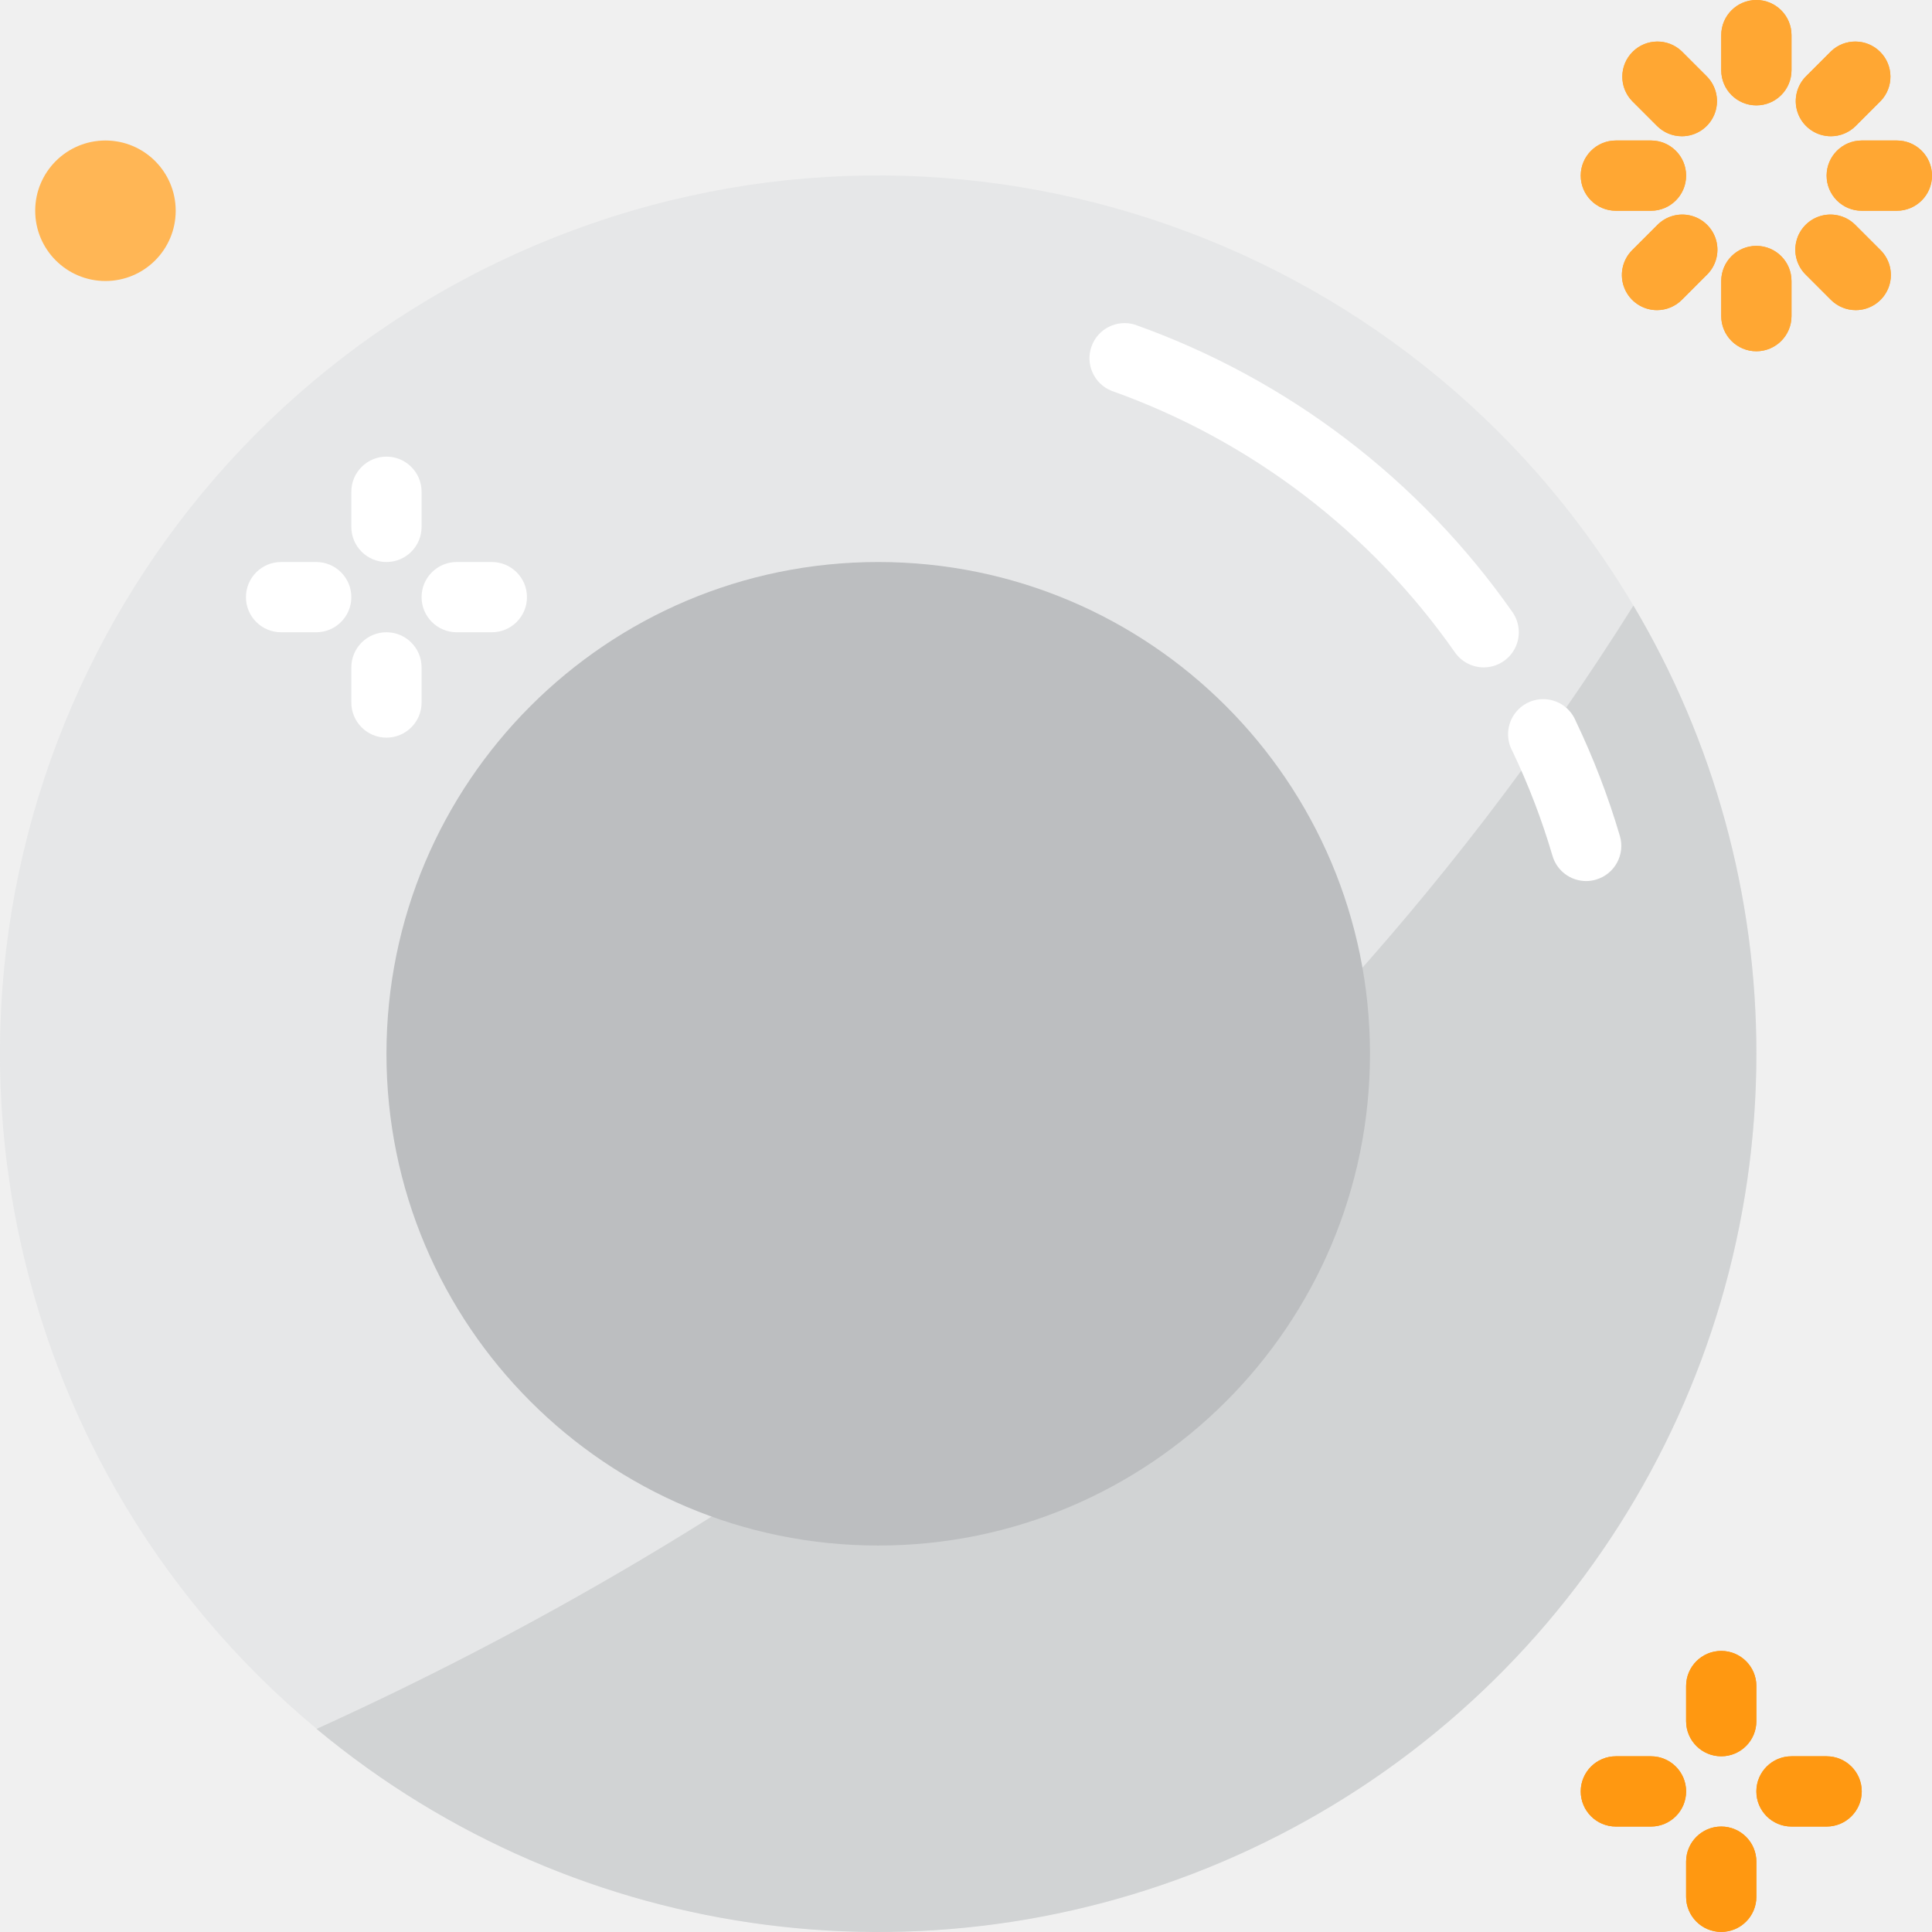
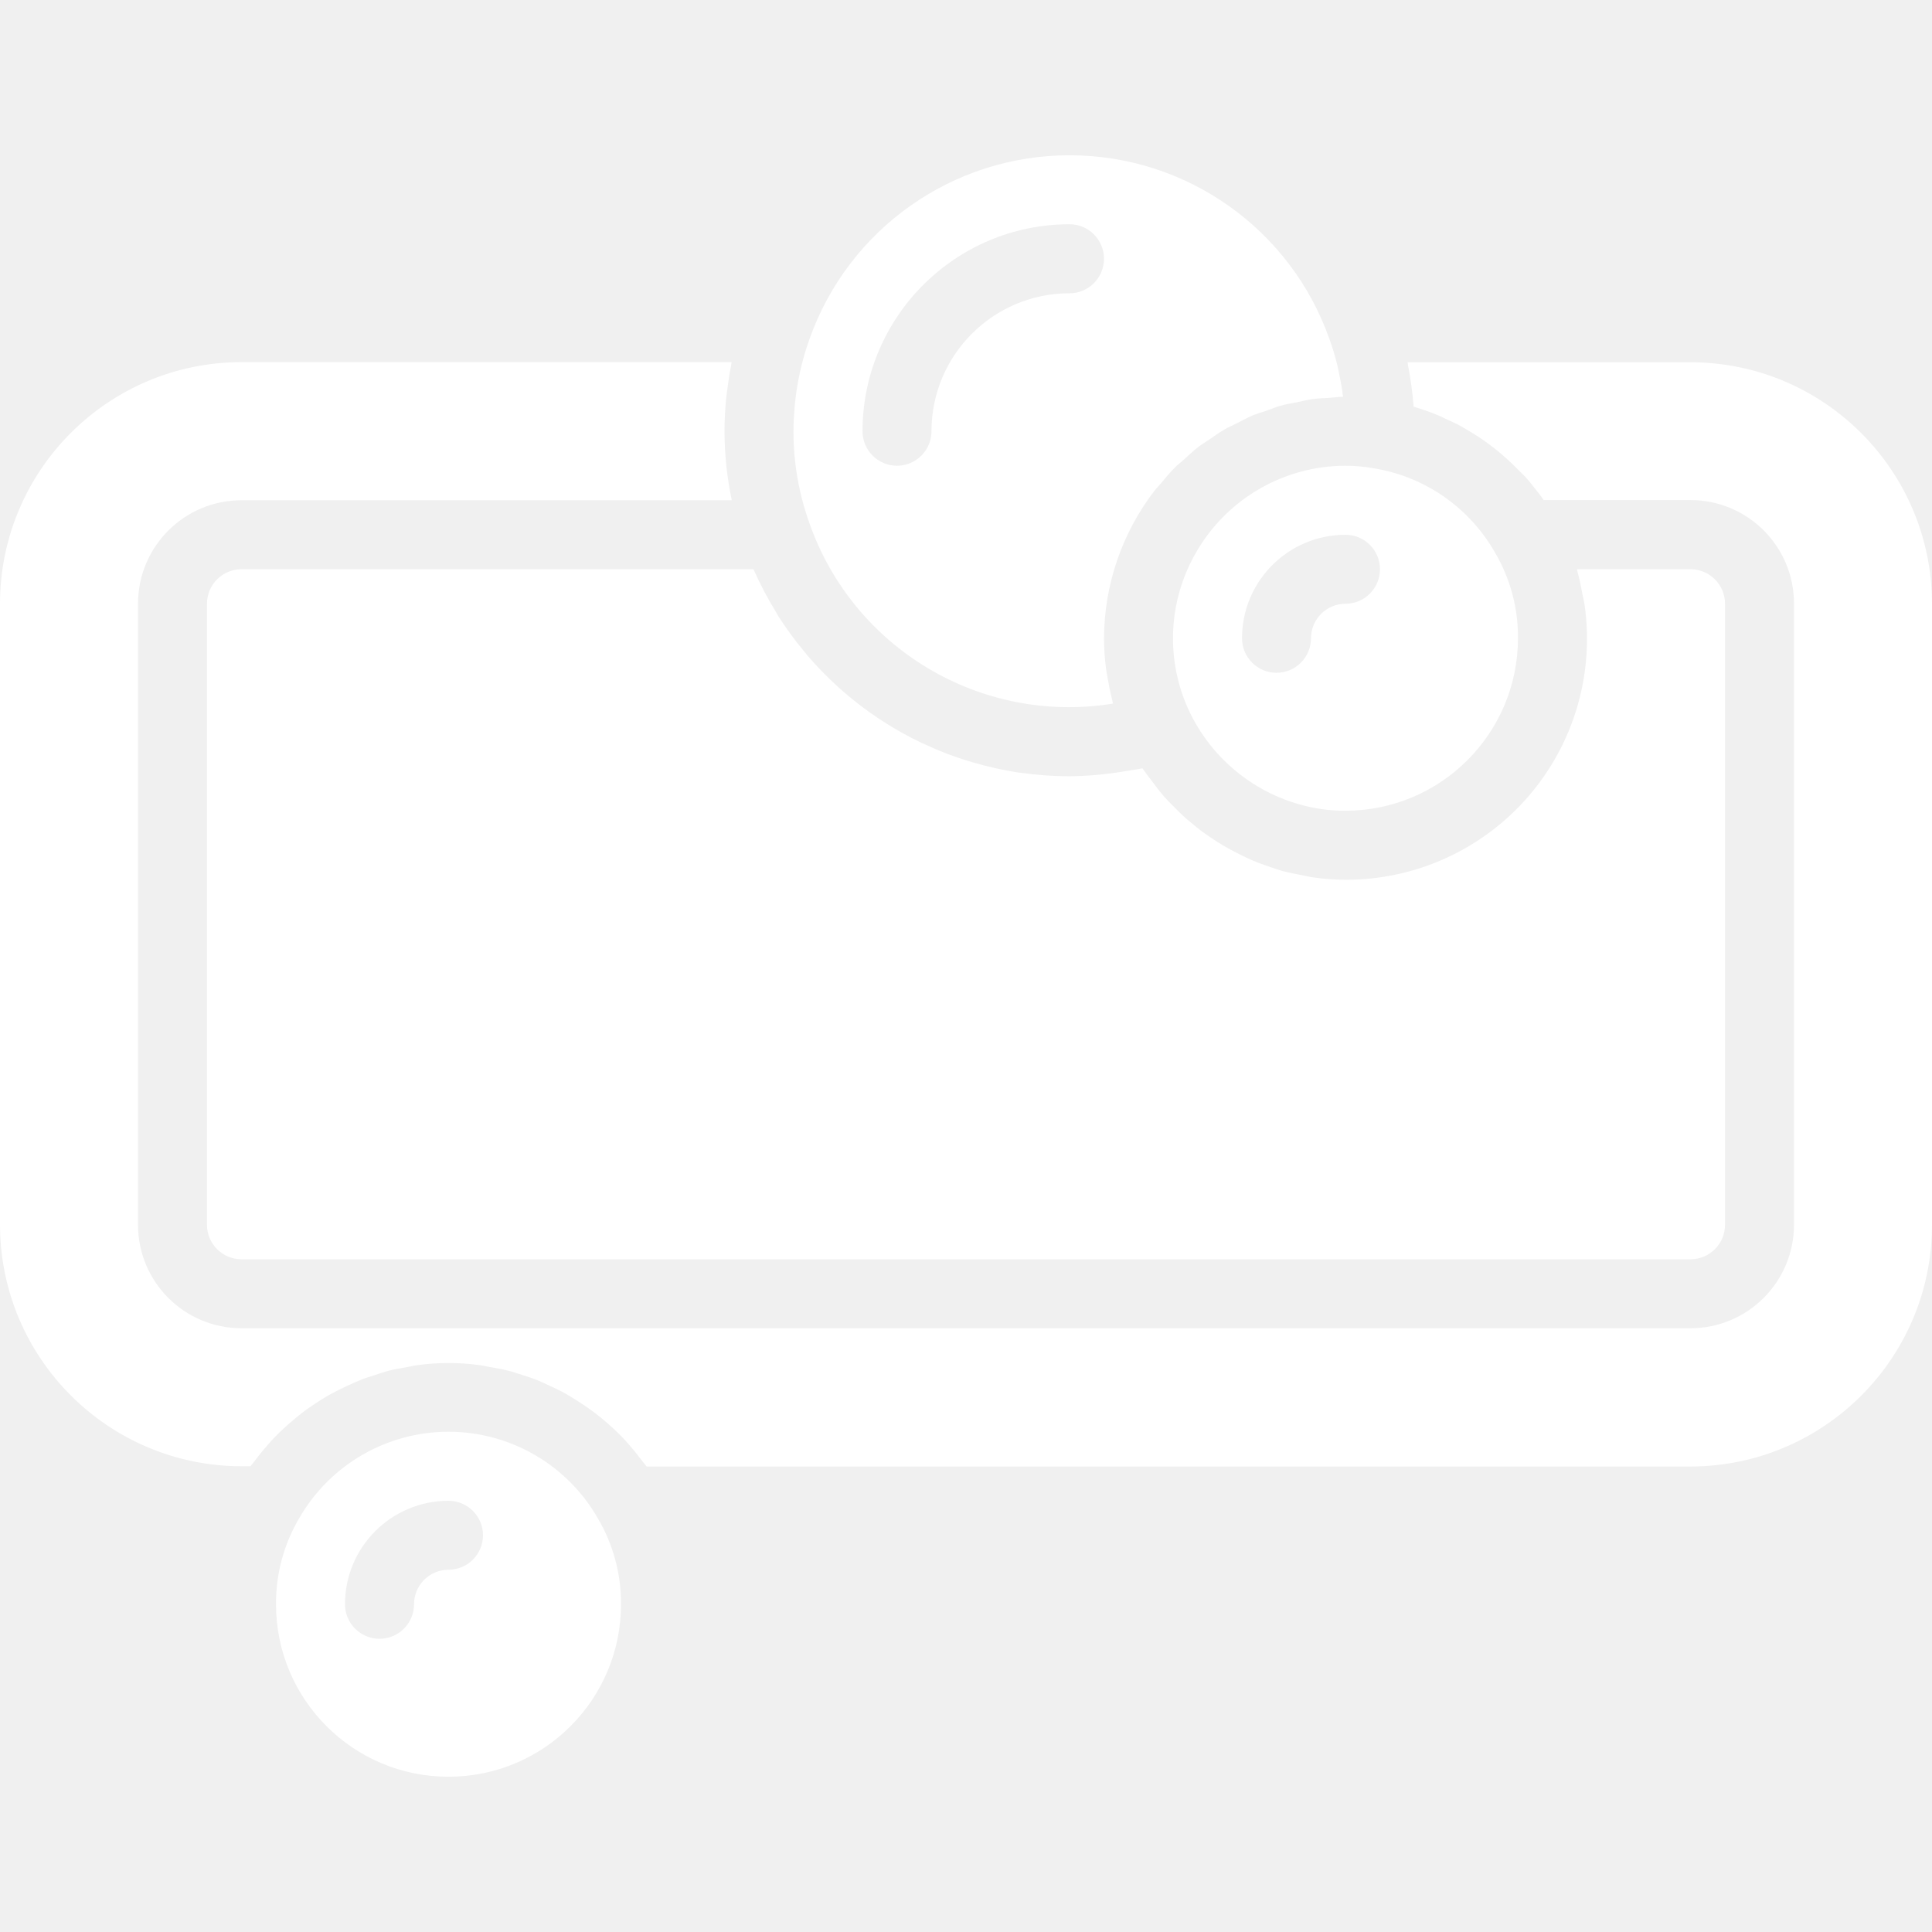
- <svg xmlns="http://www.w3.org/2000/svg" height="440pt" viewBox="0 0 440 440.018" width="440pt">
-   <path d="m400.008 240c-.008 100.137-74.074 184.832-173.316 198.191-99.242 13.359-193.07-48.738-219.559-145.309-26.488-96.57 22.523-197.844 114.695-236.988 92.168-39.145 199.082-4.094 250.18 82.027 18.332 30.895 28.004 66.156 28 102.078zm0 0" fill="#e6e7e8" />
-   <path d="m400.008 240c.008 77.578-44.848 148.164-115.09 181.102-70.242 32.934-153.191 22.277-212.828-27.34 93.039-42.242 214.48-119.684 299.918-255.84 18.363 30.879 28.039 66.148 28 102.078zm0 0" fill="#d1d3d4" />
-   <path d="m312.008 240c0 61.855-50.145 112-112 112-61.855 0-112-50.145-112-112s50.145-112 112-112c61.855 0 112 50.145 112 112zm0 0" fill="#bcbec0" />
-   <path d="m40.008 48c0 8.836-7.16 16-16 16-8.836 0-16-7.164-16-16s7.164-16 16-16c8.84 0 16 7.164 16 16zm0 0" fill="#ffb655" />
-   <path d="m361.242 200.664c-3.555-.004-6.68-2.348-7.672-5.762-2.395-8.152-5.434-16.105-9.098-23.773-1.449-2.602-1.336-5.789.293-8.277 1.629-2.492 4.508-3.871 7.469-3.582 2.965.289 5.52 2.195 6.641 4.953 4.043 8.445 7.402 17.195 10.047 26.176 1.242 4.242-1.184 8.688-5.426 9.93-.73.219-1.492.332-2.254.336zm0 0" fill="#fff" />
-   <path d="m337.922 152c-2.617.004-5.07-1.277-6.57-3.426-19.254-27.512-46.609-48.34-78.254-59.582-3.949-1.613-5.938-6.043-4.52-10.066 1.418-4.02 5.742-6.223 9.832-5.004 34.809 12.363 64.895 35.273 86.078 65.535 1.688 2.445 1.883 5.621.504 8.254-1.379 2.633-4.102 4.281-7.07 4.289zm0 0" fill="#fff" />
-   <g fill="#ffa733">
-     <path d="m400.008 24c-4.418 0-8-3.582-8-8v-8c0-4.418 3.582-8 8-8 4.418 0 8 3.582 8 8v8c0 4.418-3.582 8-8 8zm0 0" />
-     <path d="m383.043 31.031c-2.125 0-4.156-.844-5.656-2.344l-5.664-5.664c-3.035-3.137-2.988-8.129.098-11.215 3.086-3.086 8.074-3.129 11.215-.098l5.66 5.664c2.289 2.289 2.973 5.73 1.734 8.719-1.238 2.988-4.152 4.938-7.387 4.938zm0 0" />
-     <path d="m376.008 48h-8c-4.418 0-8-3.582-8-8s3.582-8 8-8h8c4.418 0 8 3.582 8 8s-3.582 8-8 8zm0 0" />
-     <path d="m377.379 70.633c-3.238 0-6.152-1.949-7.391-4.941-1.238-2.988-.555-6.426 1.734-8.715l5.664-5.664c2.008-2.082 4.98-2.914 7.777-2.184 2.797.734 4.984 2.918 5.715 5.715.73 2.797-.102 5.773-2.184 7.781l-5.66 5.664c-1.5 1.5-3.535 2.344-5.656 2.344zm0 0" />
-     <path d="m400.008 80c-4.418 0-8-3.582-8-8v-8c0-4.418 3.582-8 8-8 4.418 0 8 3.582 8 8v8c0 4.418-3.582 8-8 8zm0 0" />
-     <path d="m422.641 70.633c-2.121 0-4.156-.844-5.656-2.344l-5.664-5.664c-2.078-2.008-2.914-4.984-2.18-7.781.73-2.797 2.914-4.98 5.711-5.715 2.797-.73 5.773.102 7.781 2.184l5.664 5.664c2.289 2.289 2.973 5.727 1.734 8.715-1.238 2.992-4.156 4.941-7.391 4.941zm0 0" />
-     <path d="m432.008 48h-8c-4.418 0-8-3.582-8-8s3.582-8 8-8h8c4.418 0 8 3.582 8 8s-3.582 8-8 8zm0 0" />
-     <path d="m416.977 31.031c-3.234 0-6.152-1.949-7.391-4.938-1.234-2.988-.551-6.43 1.734-8.719l5.664-5.664c3.141-3.031 8.129-2.988 11.215.098 3.086 3.086 3.129 8.078.098 11.215l-5.664 5.664c-1.5 1.5-3.535 2.344-5.656 2.344zm0 0" />
-   </g>
-   <path d="m88.008 128c-4.418 0-8-3.582-8-8v-8c0-4.418 3.582-8 8-8 4.418 0 8 3.582 8 8v8c0 4.418-3.582 8-8 8zm0 0" fill="#fff" />
-   <path d="m72.008 144h-8c-4.418 0-8-3.582-8-8s3.582-8 8-8h8c4.418 0 8 3.582 8 8s-3.582 8-8 8zm0 0" fill="#fff" />
-   <path d="m88.008 168c-4.418 0-8-3.582-8-8v-8c0-4.418 3.582-8 8-8 4.418 0 8 3.582 8 8v8c0 4.418-3.582 8-8 8zm0 0" fill="#fff" />
-   <path d="m112.008 144h-8c-4.418 0-8-3.582-8-8s3.582-8 8-8h8c4.418 0 8 3.582 8 8s-3.582 8-8 8zm0 0" fill="#fff" />
-   <path d="m392.008 400c-4.418 0-8-3.582-8-8v-8c0-4.418 3.582-8 8-8 4.418 0 8 3.582 8 8v8c0 4.418-3.582 8-8 8zm0 0" fill="#ff9811" />
-   <path d="m376.008 416h-8c-4.418 0-8-3.582-8-8s3.582-8 8-8h8c4.418 0 8 3.582 8 8s-3.582 8-8 8zm0 0" fill="#ff9811" />
-   <path d="m392.008 440c-4.418 0-8-3.582-8-8v-8c0-4.418 3.582-8 8-8 4.418 0 8 3.582 8 8v8c0 4.418-3.582 8-8 8zm0 0" fill="#ff9811" />
-   <path d="m416.008 416h-8c-4.418 0-8-3.582-8-8s3.582-8 8-8h8c4.418 0 8 3.582 8 8s-3.582 8-8 8zm0 0" fill="#ff9811" />
-   <path d="m400.008 24c-4.418 0-8-3.582-8-8v-8c0-4.418 3.582-8 8-8 4.418 0 8 3.582 8 8v8c0 4.418-3.582 8-8 8zm0 0" fill="#ffa733" />
-   <path d="m383.043 31.031c-2.125 0-4.156-.844-5.656-2.344l-5.664-5.664c-3.035-3.137-2.988-8.129.098-11.215 3.086-3.086 8.074-3.129 11.215-.098l5.66 5.664c2.289 2.289 2.973 5.73 1.734 8.719-1.238 2.988-4.152 4.938-7.387 4.938zm0 0" fill="#ffa733" />
-   <path d="m376.008 48h-8c-4.418 0-8-3.582-8-8s3.582-8 8-8h8c4.418 0 8 3.582 8 8s-3.582 8-8 8zm0 0" fill="#ffa733" />
-   <path d="m377.379 70.633c-3.238 0-6.152-1.949-7.391-4.941-1.238-2.988-.555-6.426 1.734-8.715l5.664-5.664c2.008-2.082 4.98-2.914 7.777-2.184 2.797.734 4.984 2.918 5.715 5.715.73 2.797-.102 5.773-2.184 7.781l-5.66 5.664c-1.5 1.5-3.535 2.344-5.656 2.344zm0 0" fill="#ffa733" />
-   <path d="m400.008 80c-4.418 0-8-3.582-8-8v-8c0-4.418 3.582-8 8-8 4.418 0 8 3.582 8 8v8c0 4.418-3.582 8-8 8zm0 0" fill="#ffa733" />
-   <path d="m422.641 70.633c-2.121 0-4.156-.844-5.656-2.344l-5.664-5.664c-2.078-2.008-2.914-4.984-2.18-7.781.73-2.797 2.914-4.98 5.711-5.715 2.797-.73 5.773.102 7.781 2.184l5.664 5.664c2.289 2.289 2.973 5.727 1.734 8.715-1.238 2.992-4.156 4.941-7.391 4.941zm0 0" fill="#ffa733" />
-   <path d="m432.008 48h-8c-4.418 0-8-3.582-8-8s3.582-8 8-8h8c4.418 0 8 3.582 8 8s-3.582 8-8 8zm0 0" fill="#ffa733" />
-   <path d="m416.977 31.031c-3.234 0-6.152-1.949-7.391-4.938-1.234-2.988-.551-6.43 1.734-8.719l5.664-5.664c3.141-3.031 8.129-2.988 11.215.098 3.086 3.086 3.129 8.078.098 11.215l-5.664 5.664c-1.5 1.5-3.535 2.344-5.656 2.344zm0 0" fill="#ffa733" />
-   <path d="m392.008 400c-4.418 0-8-3.582-8-8v-8c0-4.418 3.582-8 8-8 4.418 0 8 3.582 8 8v8c0 4.418-3.582 8-8 8zm0 0" fill="#ff9811" />
-   <path d="m376.008 416h-8c-4.418 0-8-3.582-8-8s3.582-8 8-8h8c4.418 0 8 3.582 8 8s-3.582 8-8 8zm0 0" fill="#ff9811" />
-   <path d="m392.008 440c-4.418 0-8-3.582-8-8v-8c0-4.418 3.582-8 8-8 4.418 0 8 3.582 8 8v8c0 4.418-3.582 8-8 8zm0 0" fill="#ff9811" />
-   <path d="m416.008 416h-8c-4.418 0-8-3.582-8-8s3.582-8 8-8h8c4.418 0 8 3.582 8 8s-3.582 8-8 8zm0 0" fill="#ff9811" />
+ <svg xmlns="http://www.w3.org/2000/svg" width="30" height="30" viewBox="0 0 30 30" fill="none">
+   <path d="M12.34 6.306C12.329 6.436 12.321 6.565 12.321 6.696C12.32 7.182 12.404 7.664 12.568 8.122C13.25 10.067 15.224 11.248 17.261 10.929C17.268 10.929 17.275 10.925 17.282 10.924C17.275 10.901 17.273 10.877 17.267 10.855C17.239 10.748 17.218 10.641 17.2 10.533C17.192 10.484 17.181 10.436 17.175 10.387C17.154 10.229 17.144 10.07 17.143 9.911C17.146 9.083 17.421 8.279 17.925 7.622C17.956 7.582 17.992 7.547 18.024 7.509C18.096 7.422 18.168 7.335 18.247 7.256C18.29 7.214 18.338 7.177 18.383 7.137C18.458 7.069 18.531 6.999 18.611 6.937C18.665 6.897 18.721 6.864 18.776 6.826C18.854 6.773 18.931 6.716 19.013 6.669C19.075 6.633 19.14 6.605 19.205 6.573C19.285 6.532 19.366 6.488 19.445 6.453C19.515 6.424 19.588 6.404 19.66 6.379C19.741 6.35 19.82 6.318 19.904 6.295C19.979 6.274 20.057 6.263 20.134 6.247C20.211 6.231 20.298 6.209 20.382 6.197C20.466 6.185 20.543 6.184 20.624 6.179C20.705 6.174 20.777 6.162 20.854 6.161C20.85 6.129 20.847 6.096 20.842 6.064C20.829 5.981 20.815 5.9 20.797 5.819C20.787 5.768 20.777 5.717 20.765 5.666C20.731 5.533 20.693 5.399 20.646 5.272C20.044 3.558 18.426 2.412 16.61 2.411C14.793 2.41 13.174 3.555 12.569 5.267C12.449 5.603 12.372 5.952 12.34 6.306V6.306ZM16.607 3.482C16.903 3.482 17.143 3.722 17.143 4.018C17.143 4.314 16.903 4.554 16.607 4.554C15.424 4.554 14.464 5.513 14.464 6.696C14.464 6.992 14.224 7.232 13.929 7.232C13.633 7.232 13.393 6.992 13.393 6.696C13.395 4.922 14.833 3.484 16.607 3.482Z" fill="white" />
+   <path d="M30 9.375C29.998 7.305 28.32 5.627 26.25 5.625H21.857C21.861 5.643 21.861 5.663 21.865 5.681C21.904 5.881 21.932 6.083 21.948 6.285C21.948 6.296 21.951 6.305 21.952 6.316C22.07 6.35 22.186 6.39 22.299 6.436C22.353 6.456 22.399 6.481 22.449 6.504C22.516 6.534 22.583 6.564 22.648 6.598C22.699 6.625 22.747 6.655 22.797 6.684C22.858 6.72 22.92 6.757 22.978 6.796C23.026 6.828 23.07 6.86 23.116 6.894C23.175 6.938 23.233 6.983 23.29 7.03C23.331 7.066 23.371 7.101 23.412 7.137C23.469 7.19 23.524 7.244 23.578 7.298C23.614 7.334 23.649 7.37 23.686 7.405C23.743 7.469 23.797 7.536 23.85 7.605C23.876 7.639 23.904 7.672 23.929 7.706C23.943 7.726 23.956 7.745 23.97 7.765H26.25C27.137 7.765 27.857 8.484 27.857 9.372V19.018C27.857 19.905 27.137 20.625 26.25 20.625H3.75C2.862 20.625 2.143 19.905 2.143 19.018V9.375C2.143 8.487 2.862 7.768 3.75 7.768H11.363C11.289 7.416 11.251 7.057 11.25 6.696C11.25 6.527 11.26 6.358 11.275 6.192C11.281 6.138 11.289 6.085 11.296 6.031C11.31 5.918 11.326 5.806 11.349 5.694C11.354 5.671 11.355 5.646 11.36 5.623H3.75C1.68 5.625 0.002 7.303 0 9.373V19.018C0.002 21.088 1.68 22.765 3.75 22.768H3.89C3.907 22.742 3.929 22.72 3.948 22.694C3.992 22.634 4.038 22.578 4.085 22.521C4.132 22.464 4.192 22.395 4.249 22.334C4.306 22.274 4.356 22.227 4.409 22.177C4.463 22.127 4.532 22.07 4.595 22.016C4.658 21.963 4.709 21.924 4.768 21.881C4.837 21.832 4.907 21.786 4.978 21.741C5.038 21.704 5.098 21.666 5.16 21.634C5.237 21.592 5.316 21.555 5.395 21.518C5.457 21.49 5.518 21.46 5.581 21.435C5.667 21.4 5.756 21.372 5.845 21.344C5.905 21.325 5.964 21.303 6.026 21.287C6.126 21.261 6.229 21.243 6.333 21.226C6.386 21.216 6.436 21.203 6.489 21.197C6.806 21.154 7.127 21.154 7.443 21.197C7.497 21.203 7.545 21.216 7.596 21.225C7.703 21.243 7.805 21.261 7.906 21.288C7.967 21.303 8.024 21.324 8.082 21.341C8.173 21.37 8.264 21.399 8.35 21.434C8.41 21.458 8.468 21.488 8.527 21.514C8.61 21.552 8.693 21.591 8.773 21.635C8.831 21.667 8.886 21.703 8.943 21.738C9.019 21.785 9.094 21.835 9.167 21.888C9.221 21.927 9.274 21.969 9.328 22.011C9.397 22.068 9.465 22.126 9.531 22.188C9.58 22.234 9.628 22.282 9.675 22.33C9.736 22.396 9.796 22.464 9.854 22.534C9.897 22.588 9.939 22.642 9.979 22.695C9.999 22.721 10.021 22.745 10.04 22.772H26.25C28.32 22.769 29.998 21.092 30 19.022V9.375Z" fill="white" />
+   <path d="M18.577 8.571C18.13 9.337 18.094 10.275 18.48 11.072C18.872 11.874 19.633 12.432 20.516 12.563C20.641 12.581 20.767 12.59 20.893 12.589C22.372 12.588 23.57 11.389 23.571 9.911C23.575 9.442 23.451 8.98 23.212 8.576C22.816 7.882 22.128 7.403 21.34 7.273C21.192 7.246 21.043 7.232 20.893 7.232C19.937 7.233 19.055 7.744 18.577 8.571ZM20.893 8.304C21.189 8.304 21.428 8.543 21.428 8.839C21.428 9.135 21.189 9.375 20.893 9.375C20.597 9.375 20.357 9.615 20.357 9.911C20.357 10.207 20.117 10.447 19.821 10.447C19.526 10.447 19.286 10.207 19.286 9.911C19.286 9.023 20.005 8.304 20.893 8.304Z" fill="white" />
+   <path d="M12.041 9.489C11.915 9.284 11.803 9.071 11.705 8.851L11.699 8.839H3.75C3.454 8.839 3.214 9.079 3.214 9.375V19.018C3.214 19.314 3.454 19.554 3.75 19.554H26.25C26.546 19.554 26.786 19.314 26.786 19.018V9.375C26.786 9.079 26.546 8.839 26.25 8.839H24.487C24.491 8.853 24.492 8.868 24.496 8.882C24.529 8.996 24.55 9.113 24.573 9.231C24.583 9.285 24.597 9.336 24.605 9.389C24.759 10.464 24.439 11.554 23.726 12.374C23.013 13.194 21.979 13.664 20.893 13.661C20.725 13.66 20.556 13.648 20.39 13.624C20.336 13.617 20.282 13.603 20.229 13.593C20.122 13.572 20.011 13.551 19.903 13.522C19.841 13.504 19.78 13.481 19.719 13.461C19.623 13.429 19.528 13.396 19.435 13.354C19.372 13.327 19.311 13.297 19.25 13.267C19.163 13.223 19.077 13.178 18.994 13.129C18.934 13.093 18.875 13.056 18.817 13.017C18.737 12.963 18.66 12.91 18.584 12.848C18.53 12.804 18.477 12.761 18.423 12.715C18.35 12.651 18.281 12.582 18.213 12.512C18.165 12.463 18.116 12.415 18.071 12.363C18.004 12.286 17.942 12.203 17.881 12.121C17.843 12.068 17.802 12.02 17.766 11.966C17.758 11.954 17.748 11.943 17.74 11.93C17.666 11.947 17.59 11.954 17.515 11.968C17.449 11.979 17.384 11.991 17.318 11.999C17.083 12.033 16.845 12.052 16.607 12.054C16.355 12.053 16.103 12.036 15.853 12C15.836 11.997 15.818 11.996 15.8 11.994C15.566 11.957 15.334 11.905 15.107 11.838C15.08 11.83 15.053 11.823 15.027 11.815C14.809 11.748 14.595 11.666 14.388 11.57L14.299 11.53C14.097 11.433 13.901 11.324 13.713 11.203C13.684 11.183 13.654 11.165 13.625 11.145C13.44 11.021 13.263 10.885 13.095 10.739L13.017 10.67C12.85 10.519 12.693 10.358 12.546 10.188C12.525 10.164 12.506 10.139 12.486 10.114C12.338 9.937 12.202 9.751 12.078 9.556C12.066 9.536 12.053 9.511 12.041 9.489V9.489Z" fill="white" />
+   <path d="M9.283 23.576C8.808 22.746 7.924 22.233 6.967 22.232C6.011 22.231 5.126 22.742 4.648 23.571C4.408 23.976 4.283 24.44 4.286 24.911C4.286 26.39 5.485 27.589 6.964 27.589C8.444 27.589 9.643 26.39 9.643 24.911C9.646 24.442 9.522 23.98 9.283 23.576V23.576ZM6.964 24.375C6.668 24.375 6.429 24.615 6.429 24.911C6.429 25.207 6.189 25.447 5.893 25.447C5.597 25.447 5.357 25.207 5.357 24.911C5.357 24.023 6.077 23.304 6.964 23.304C7.26 23.304 7.5 23.544 7.5 23.839C7.5 24.135 7.26 24.375 6.964 24.375Z" fill="white" />
</svg>
